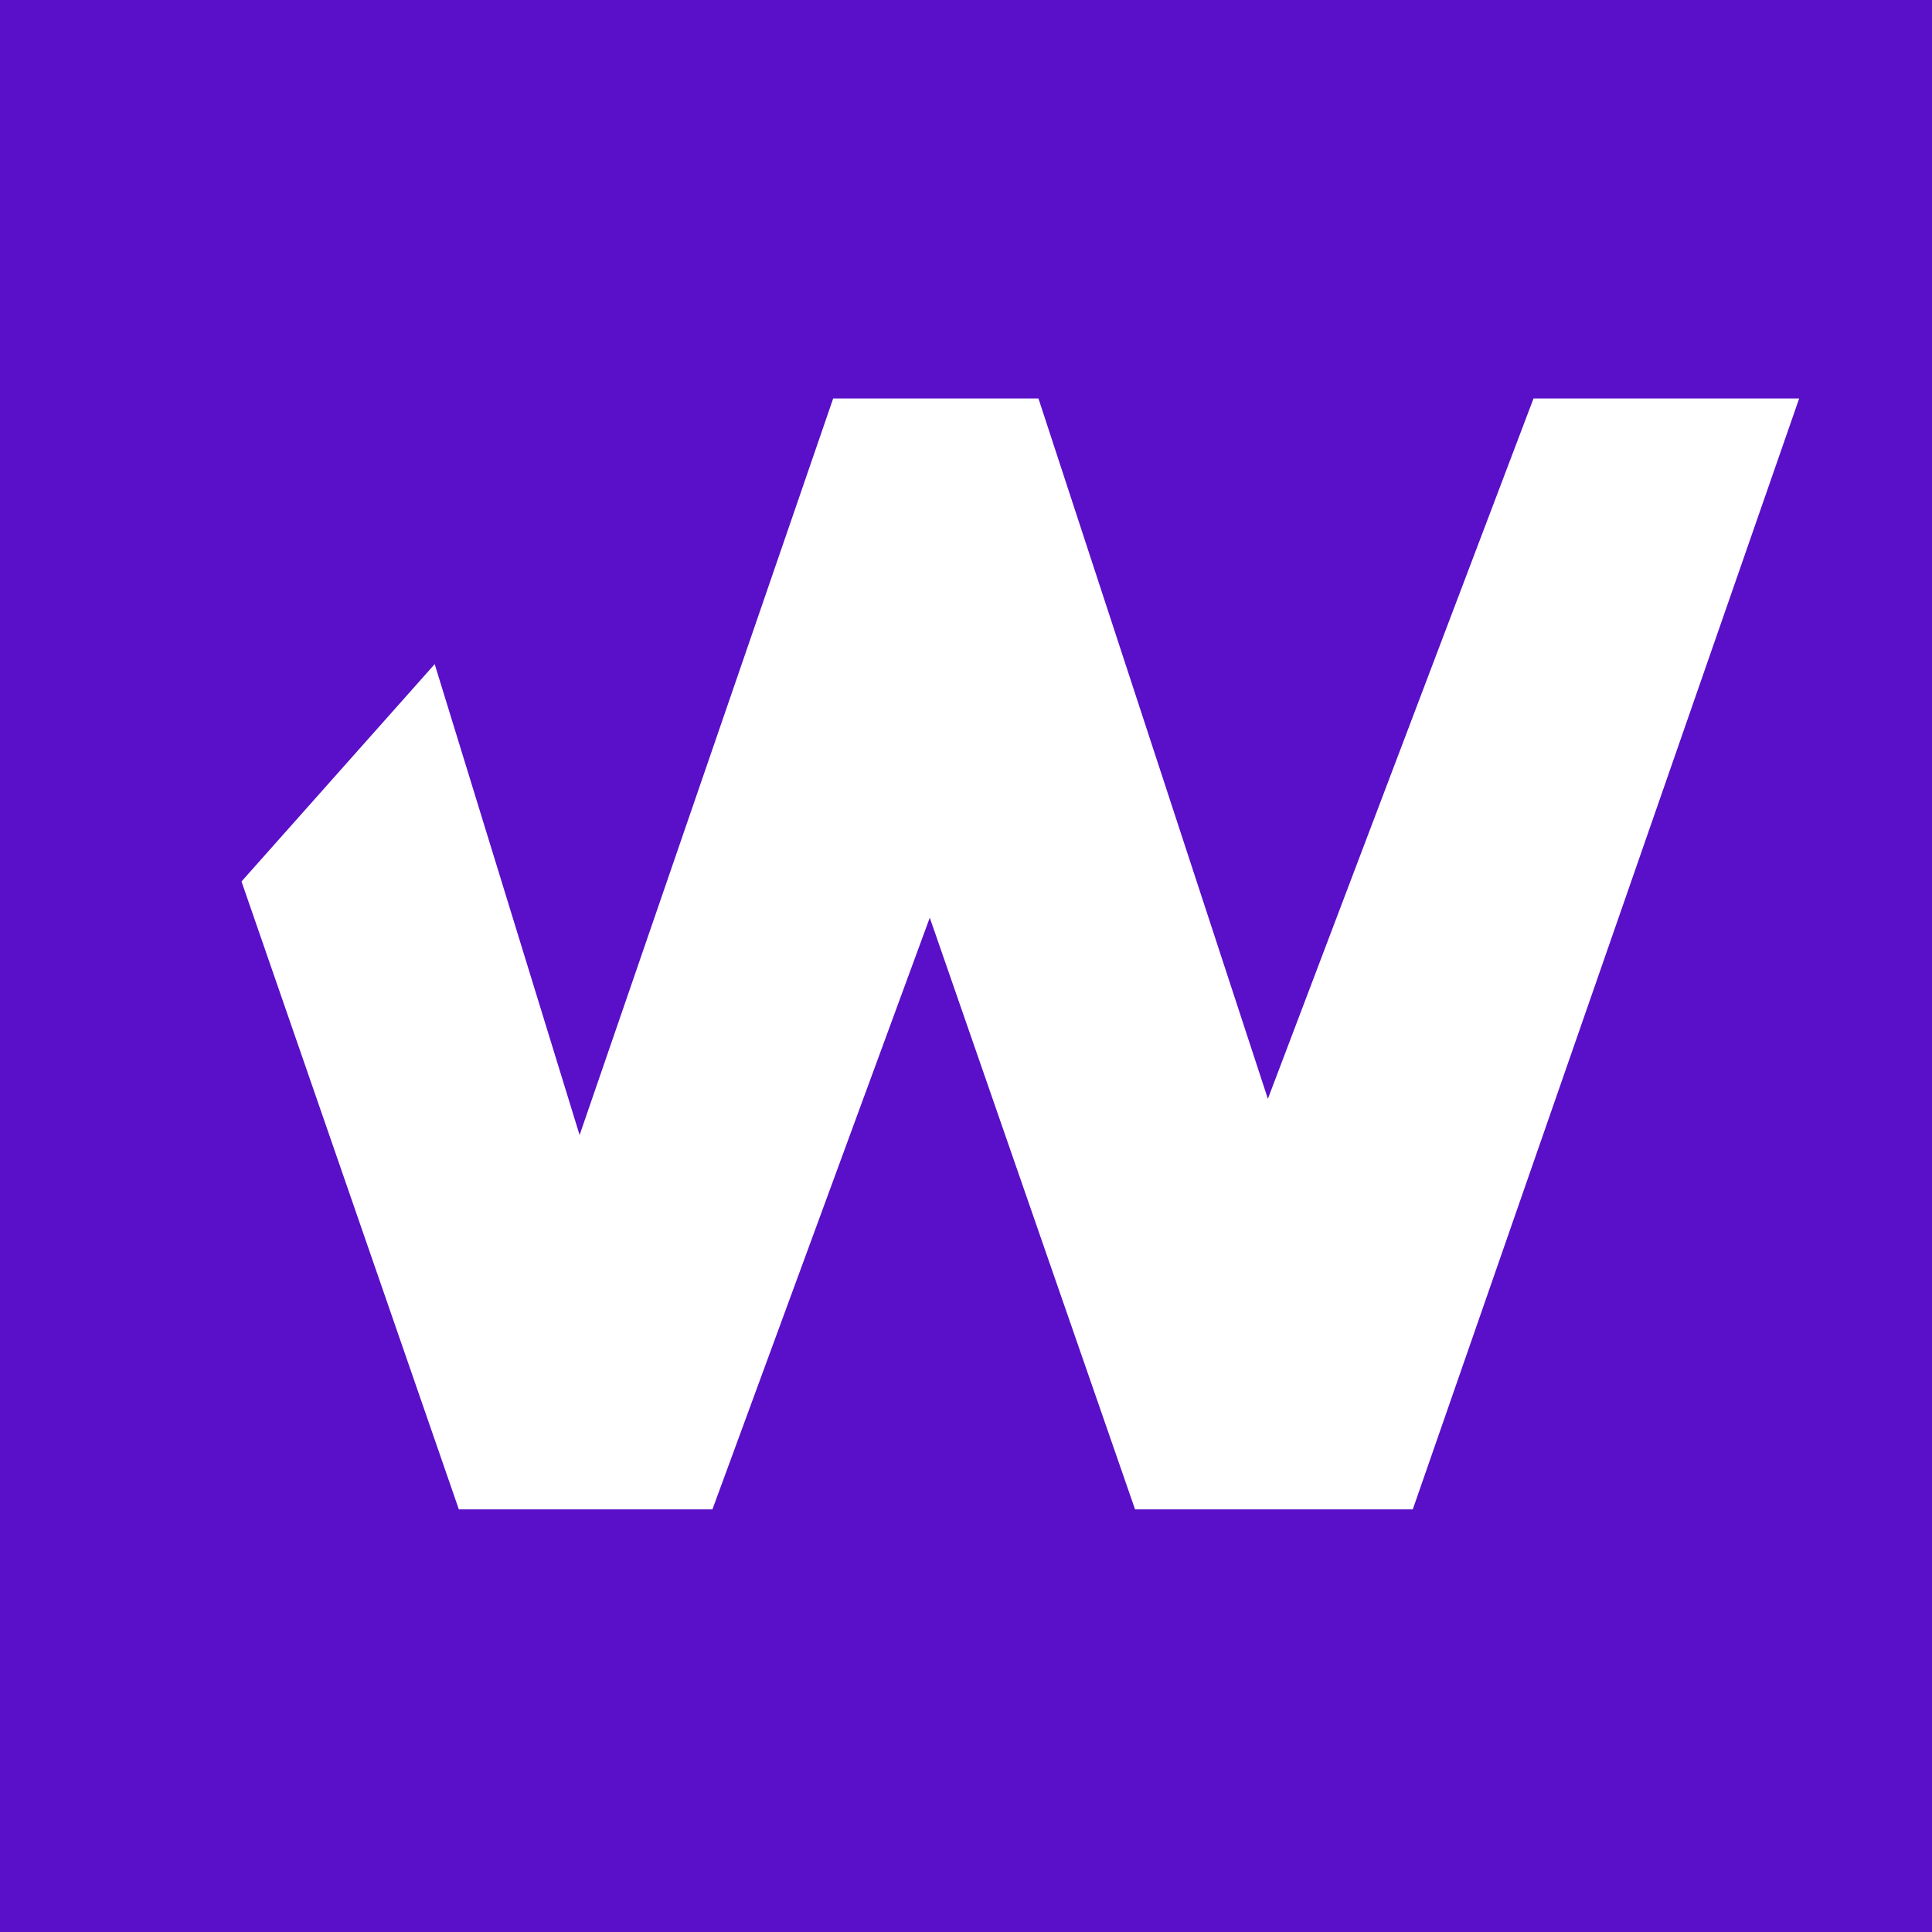
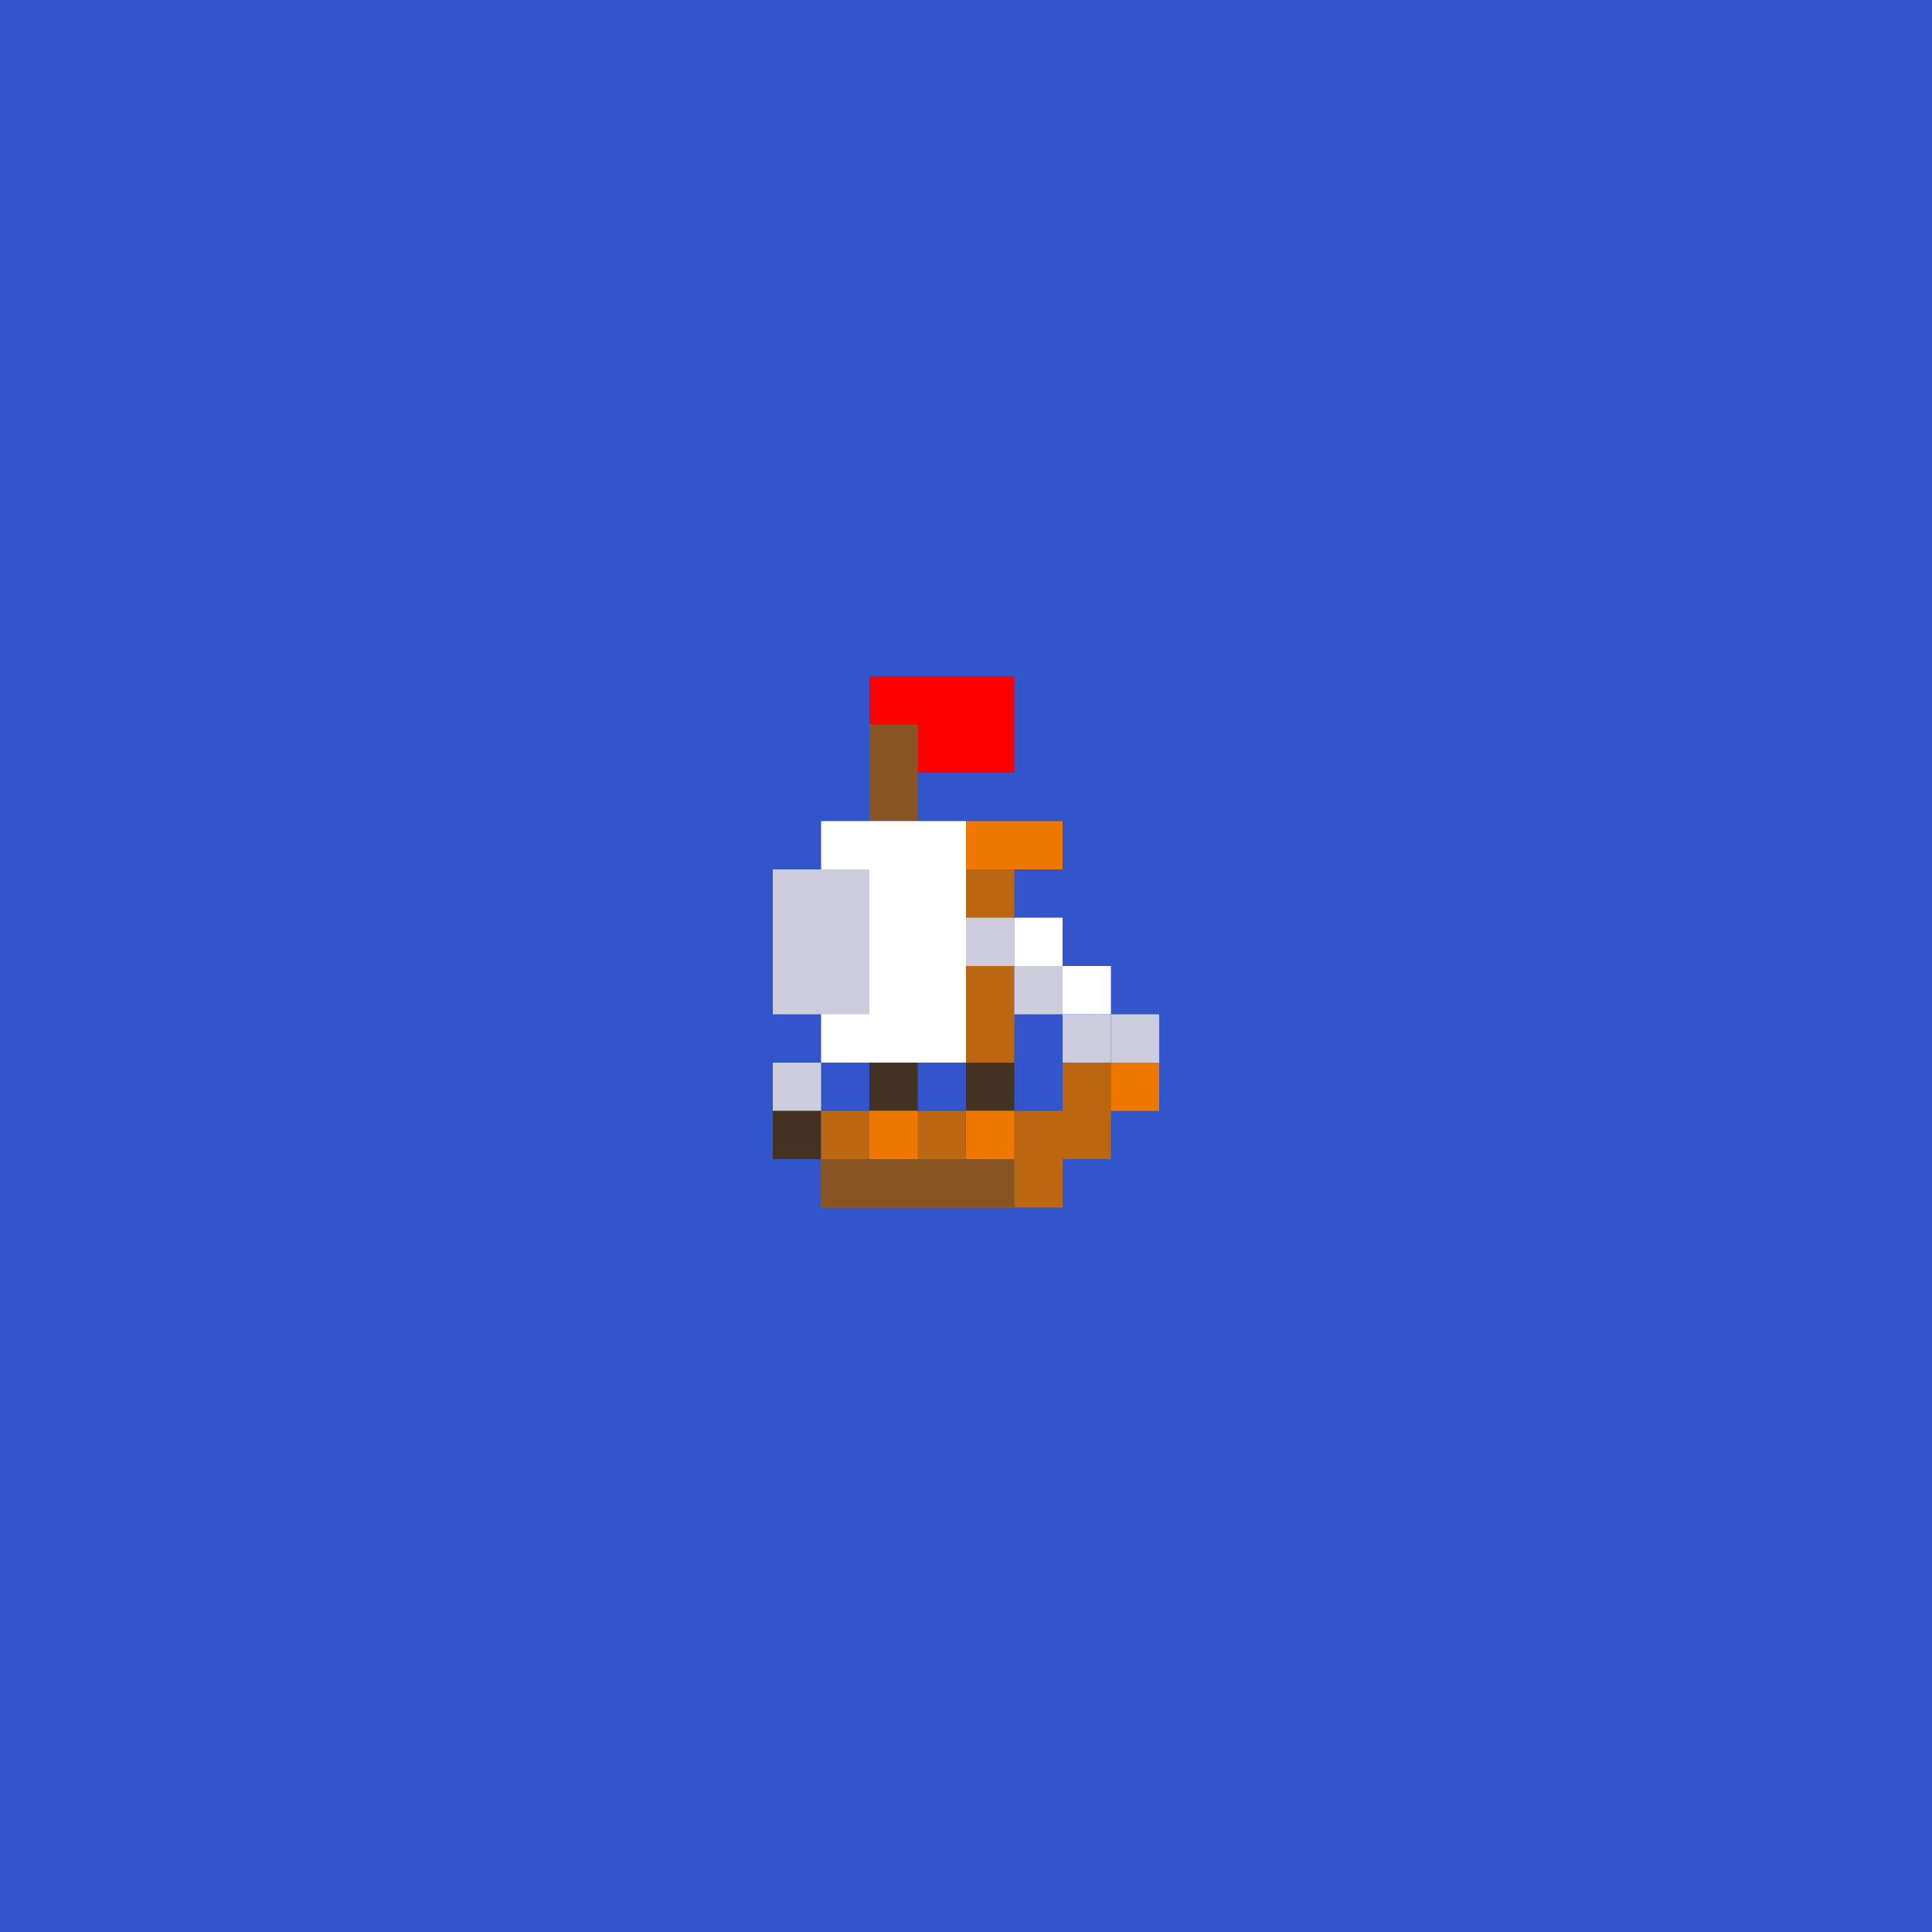
<svg xmlns="http://www.w3.org/2000/svg" width="160" height="160" viewBox="0 0 160 160">
-   <rect width="160" height="160" style="fill:#5a0fc8" />
-   <path d="M117,125H94L77,76,59,125H38L20,73,36,55,48,94,69,33H86l19,58,22-58h22Z" style="fill:#fff" />
+   <rect width="160" height="160" x="0" y="0" fill="#35c" />
+   <rect width="12" height="8" x="72" y="56" fill="red" />
+   <rect width="4" height="8" x="72" y="60" fill="#852" />
+   <rect width="12" height="20" x="68" y="68" fill="#fff" />
+   <rect width="8" height="12" x="64" y="72" fill="#ccd" />
+   <rect width="4" height="4" x="64" y="88" fill="#ccd" />
+   <rect width="4" height="4" x="64" y="92" fill="#432" />
+   <rect width="4" height="16" x="80" y="72" fill="#b61" />
+   <rect width="4" height="4" x="72" y="88" fill="#432" />
+   <rect width="4" height="4" x="80" y="88" fill="#432" />
+   <rect width="4" height="4" x="80" y="76" fill="#ccd" />
+   <rect width="8" height="4" x="80" y="68" fill="#e70" />
+   <rect width="4" height="4" x="84" y="76" fill="#fff" />
+   <rect width="4" height="4" x="84" y="80" fill="#ccd" />
+   <rect width="4" height="4" x="88" y="80" fill="#fff" />
+   <rect width="4" height="4" x="88" y="84" fill="#ccd" />
+   <rect width="4" height="4" x="92" y="84" fill="#ccd" />
+   <rect width="20" height="8" x="68" y="92" fill="#b61" />
+   <rect width="16" height="4" x="68" y="96" fill="#852" />
+   <rect width="4" height="8" x="88" y="88" fill="#b61" />
+   <rect width="4" height="4" x="72" y="92" fill="#e70" />
+   <rect width="4" height="4" x="80" y="92" fill="#e70" />
+   <rect width="4" height="4" x="92" y="88" fill="#e70" />
</svg>
